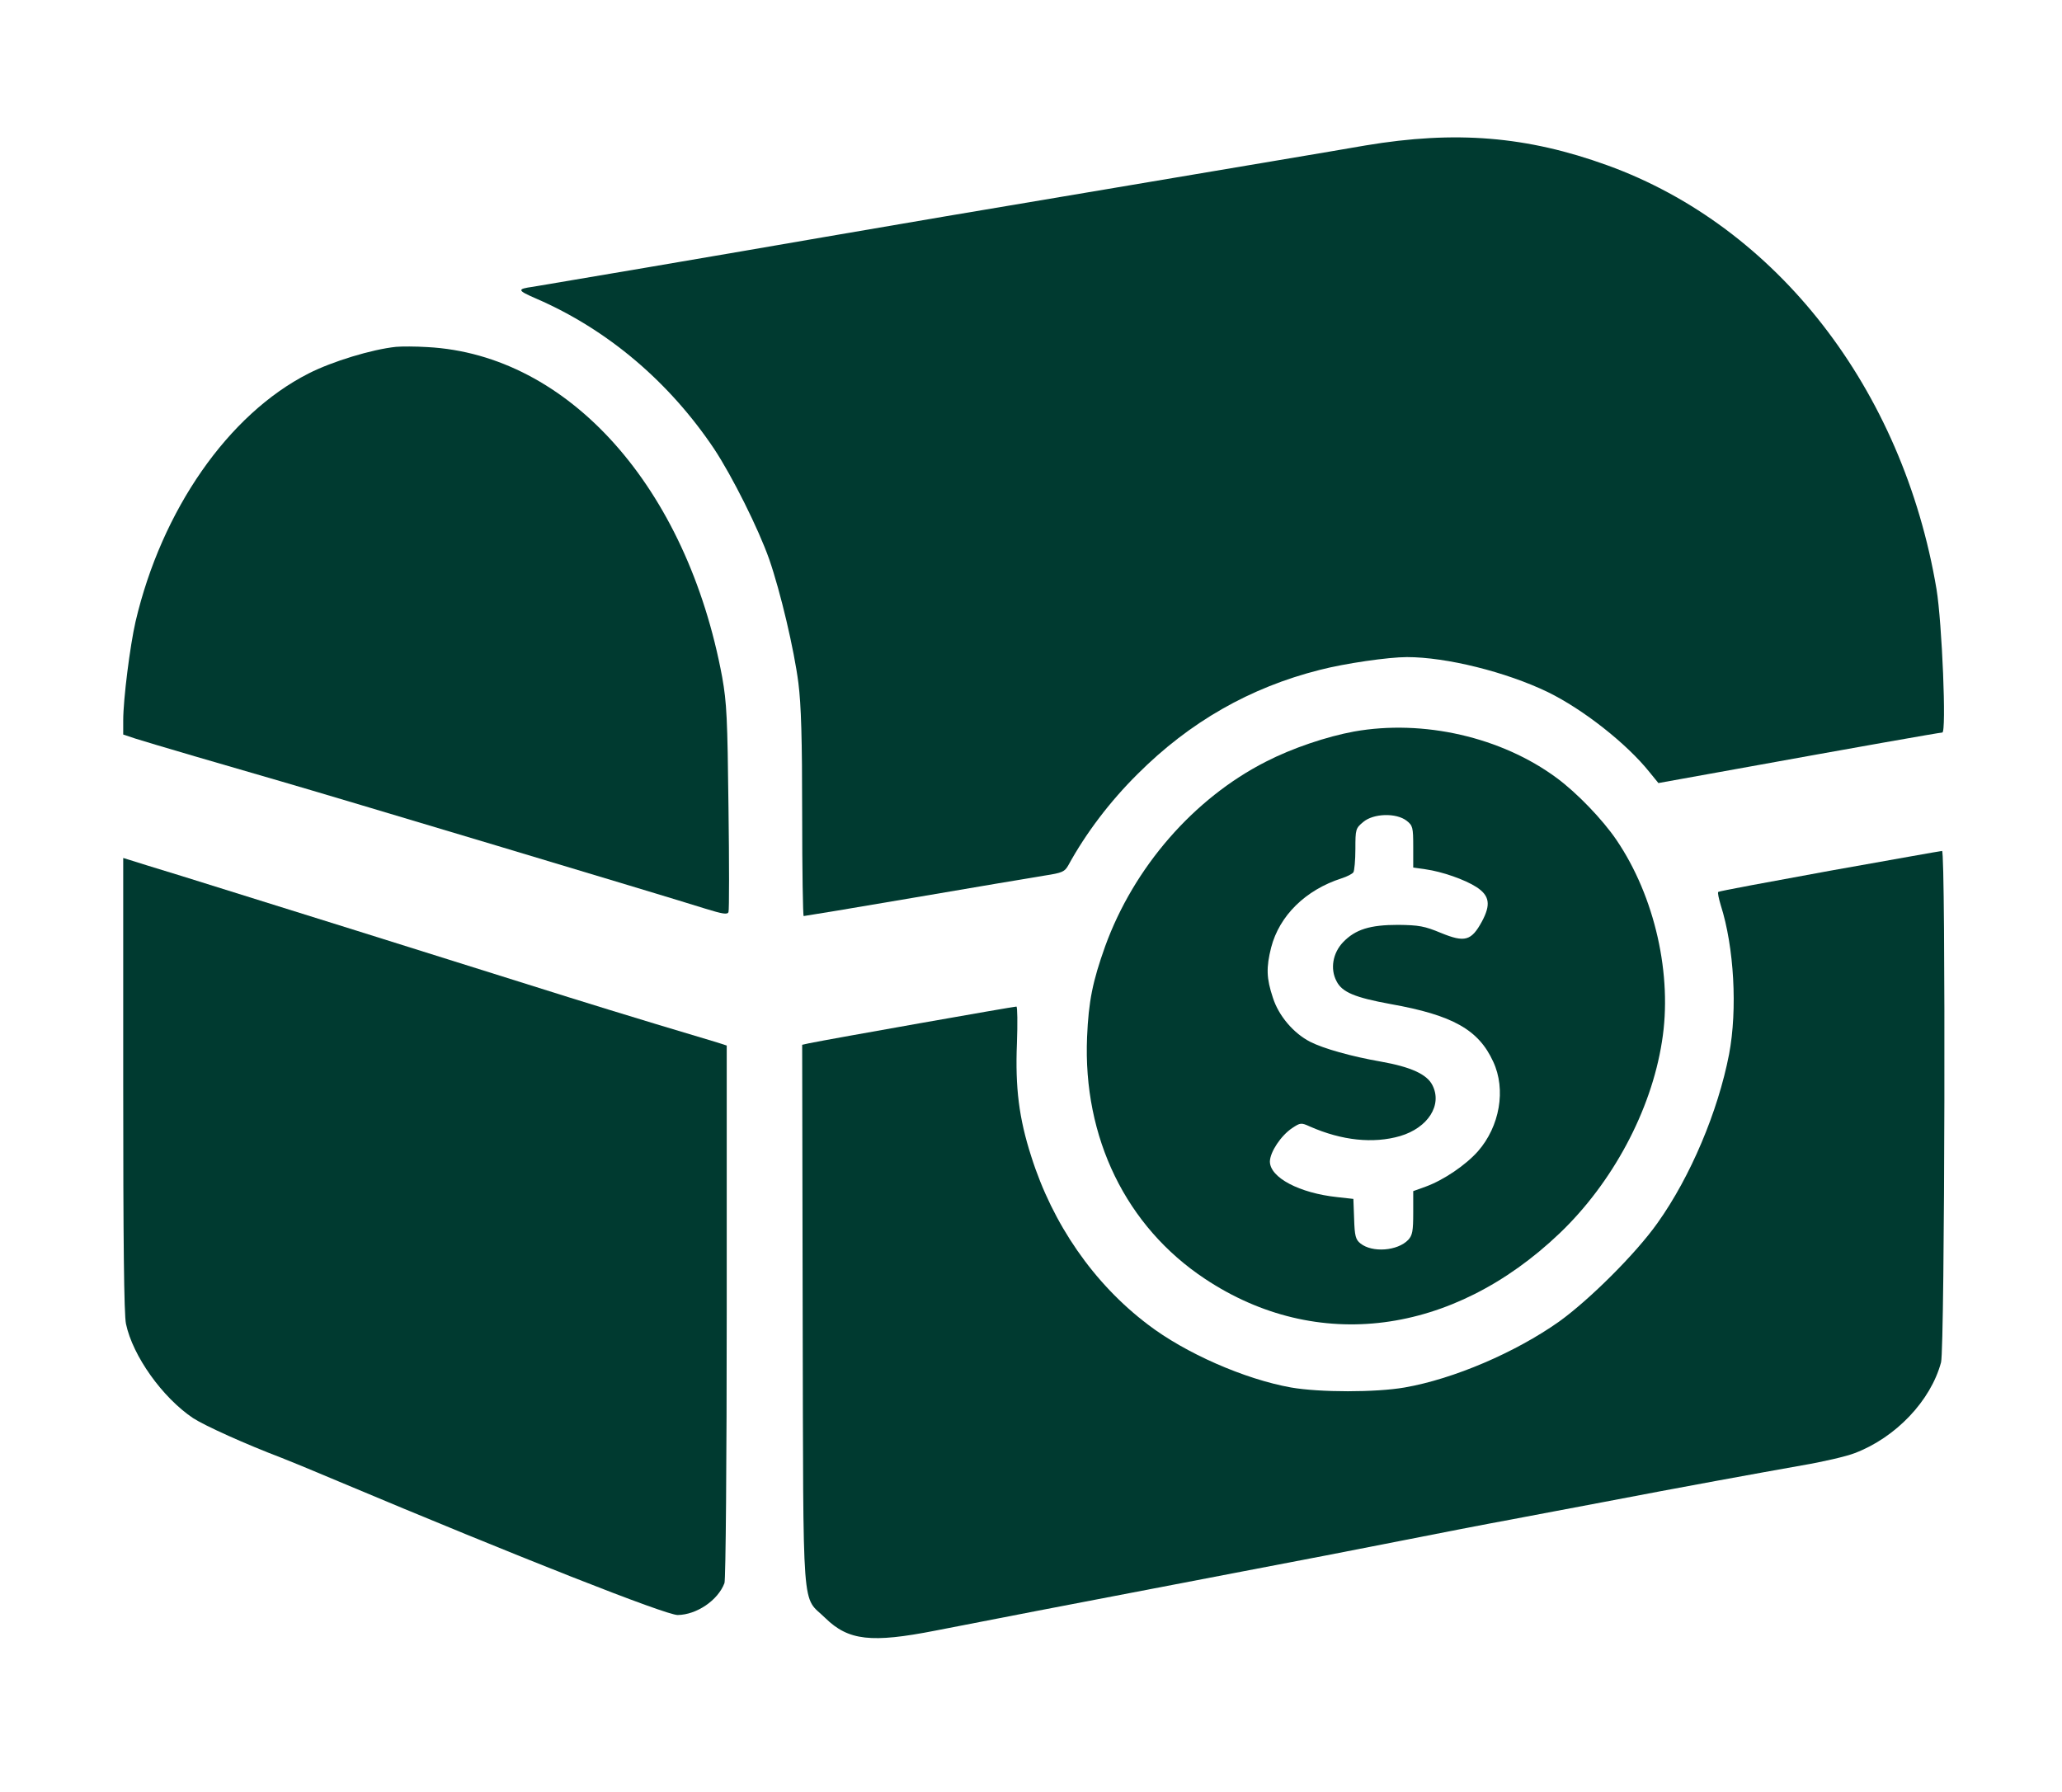
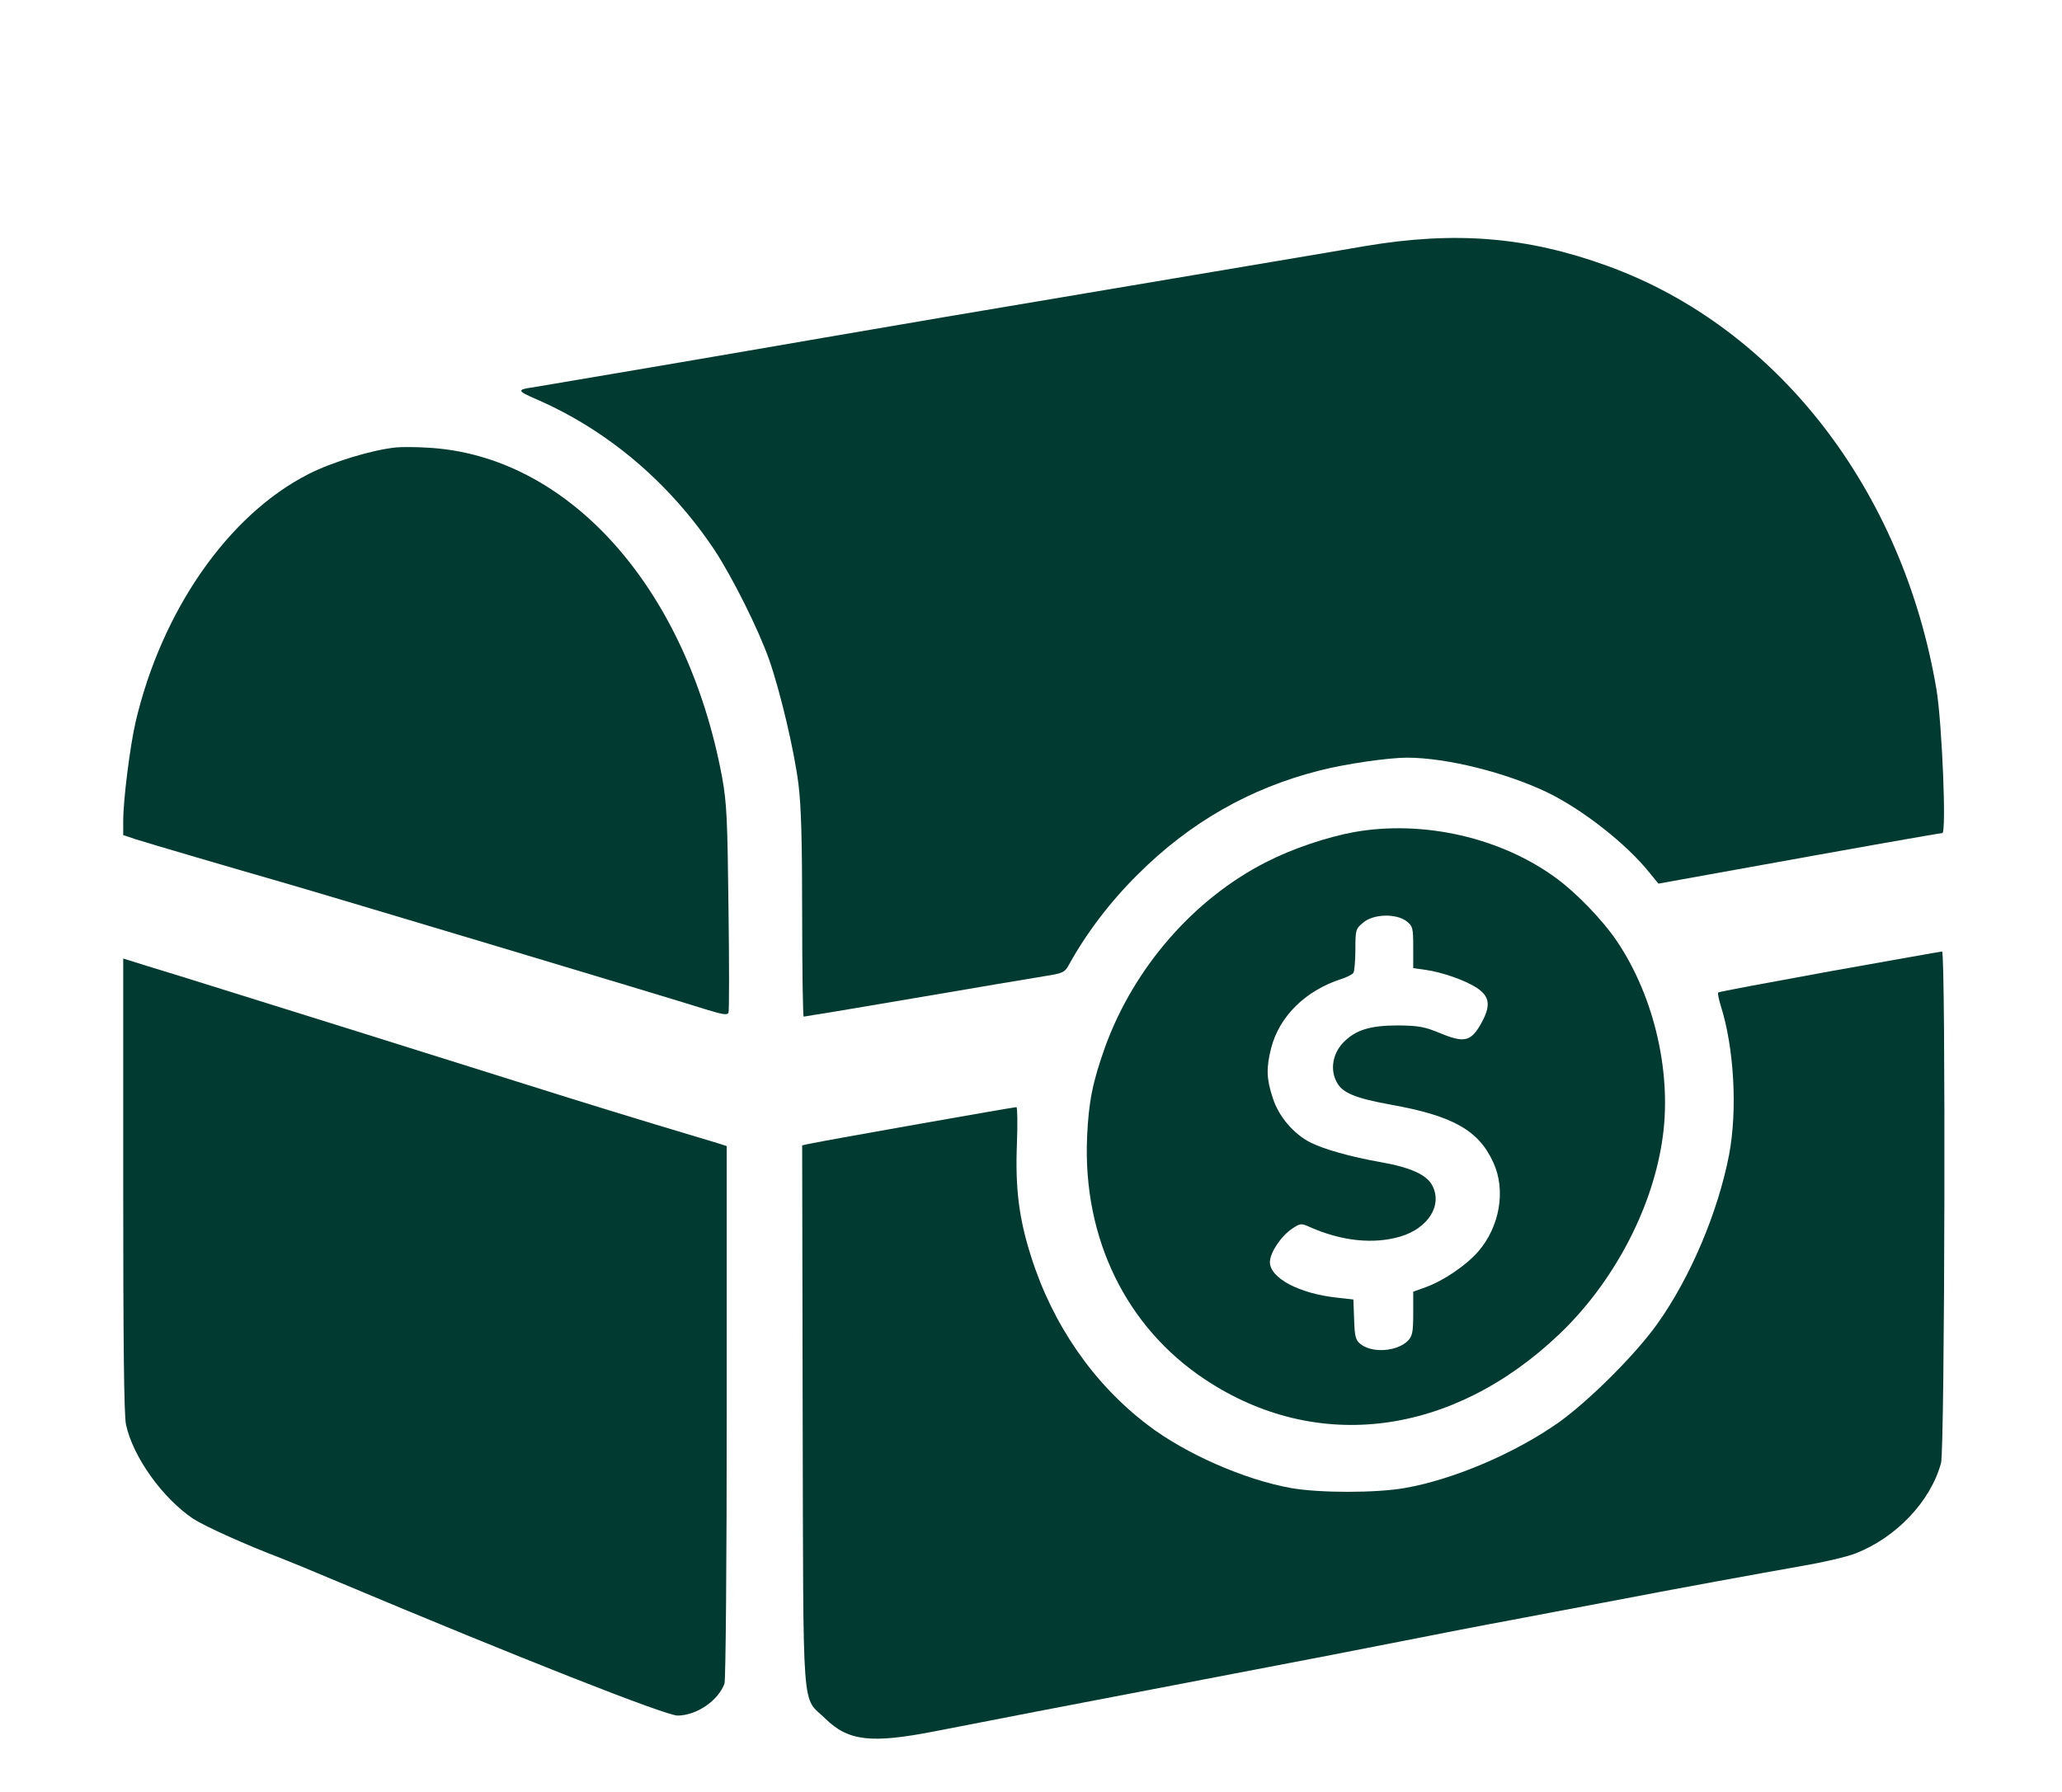
- <svg xmlns="http://www.w3.org/2000/svg" version="1.0" width="1047pt" height="910pt" viewBox="125 100 820 710" preserveAspectRatio="xMidYMid meet">
+ <svg xmlns="http://www.w3.org/2000/svg" version="1.0" width="1047pt" height="910pt" viewBox="125 60 820 710" preserveAspectRatio="xMidYMid meet">
  <g transform="translate(0,910) scale(0.1,-0.1)" fill="#003A30" stroke="none">
    <path d="M6680 7535 c-107 -19 -557 -94 -1000 -169 -443 -74 -960 -162 -1150 -195 -374 -65 -1104 -189 -1160 -198 -65 -9 -64 -14 12 -47 284 -123 529 -331 708 -598 72 -109 176 -317 219 -439 45 -130 99 -359 116 -492 11 -88 15 -220 15 -523 0 -222 3 -404 6 -404 4 0 203 33 443 74 240 41 471 80 515 87 71 11 80 15 95 42 69 126 164 252 275 362 207 207 447 344 724 414 100 26 274 51 347 51 157 0 394 -59 560 -139 141 -69 314 -205 405 -319 l35 -43 305 55 c469 85 814 146 824 146 17 0 -1 436 -23 570 -134 797 -635 1442 -1309 1686 -320 116 -604 139 -962 79z" />
    <path d="M2825 6734 c-96 -10 -254 -58 -348 -106 -319 -162 -584 -543 -688 -987 -22 -96 -49 -309 -49 -393 l0 -56 48 -16 c46 -15 394 -117 582 -171 177 -51 1535 -458 1683 -505 71 -22 90 -25 94 -14 3 7 3 195 0 416 -4 356 -7 416 -25 518 -140 755 -611 1283 -1172 1313 -47 3 -103 3 -125 1z" />
    <path d="M6635 5204 c-109 -20 -246 -66 -351 -120 -287 -146 -525 -420 -639 -734 -50 -140 -66 -219 -72 -361 -17 -400 155 -754 469 -962 444 -295 984 -226 1411 182 209 200 363 486 406 761 43 264 -28 578 -181 803 -55 81 -157 187 -237 246 -220 163 -531 234 -806 185z m209 -355 c24 -19 26 -26 26 -103 l0 -83 49 -7 c65 -9 157 -41 203 -71 52 -34 57 -70 21 -137 -42 -77 -68 -84 -163 -45 -65 27 -87 31 -170 32 -112 0 -170 -18 -219 -69 -41 -43 -52 -106 -26 -155 22 -44 73 -65 215 -91 247 -44 350 -102 408 -229 52 -111 26 -258 -61 -357 -49 -55 -136 -114 -207 -140 l-50 -18 0 -86 c0 -72 -3 -90 -20 -108 -42 -44 -143 -52 -190 -14 -19 15 -23 30 -25 97 l-3 80 -63 7 c-152 16 -269 78 -269 142 1 38 44 103 89 133 32 21 35 22 70 6 127 -56 252 -69 359 -38 111 33 169 124 128 203 -22 43 -86 72 -204 93 -120 21 -229 52 -282 79 -66 34 -125 103 -148 175 -26 78 -27 120 -7 200 33 127 137 229 280 275 22 7 43 18 47 24 4 6 8 48 8 93 0 78 1 82 31 107 41 35 132 37 173 5z" />
    <path d="M8526 4650 c-241 -44 -441 -81 -443 -84 -3 -3 2 -26 10 -53 53 -166 67 -414 33 -593 -44 -227 -153 -486 -284 -670 -86 -122 -271 -306 -392 -393 -174 -123 -419 -228 -614 -262 -115 -20 -337 -20 -452 0 -184 33 -420 136 -570 251 -215 163 -378 399 -463 668 -49 152 -64 274 -57 449 3 81 2 147 -2 147 -12 0 -742 -129 -825 -146 l-27 -6 2 -1076 c3 -1223 -5 -1111 90 -1204 92 -90 183 -100 438 -50 151 30 520 101 1230 237 190 36 469 90 620 120 151 30 347 68 435 84 88 17 255 48 370 70 312 60 621 116 790 146 83 14 178 36 211 49 163 62 302 208 343 361 15 58 19 2036 4 2034 -5 0 -205 -36 -447 -79z" />
    <path d="M1740 3801 c0 -621 3 -916 11 -953 27 -128 145 -293 267 -375 48 -31 210 -104 352 -158 19 -7 121 -49 225 -93 718 -302 1302 -532 1350 -532 75 1 160 58 186 127 5 14 9 486 9 1081 l0 1057 -37 12 c-21 6 -130 39 -243 73 -113 34 -268 82 -345 106 -489 154 -1246 391 -1545 484 -102 31 -195 60 -207 64 l-23 7 0 -900z" />
  </g>
</svg>
